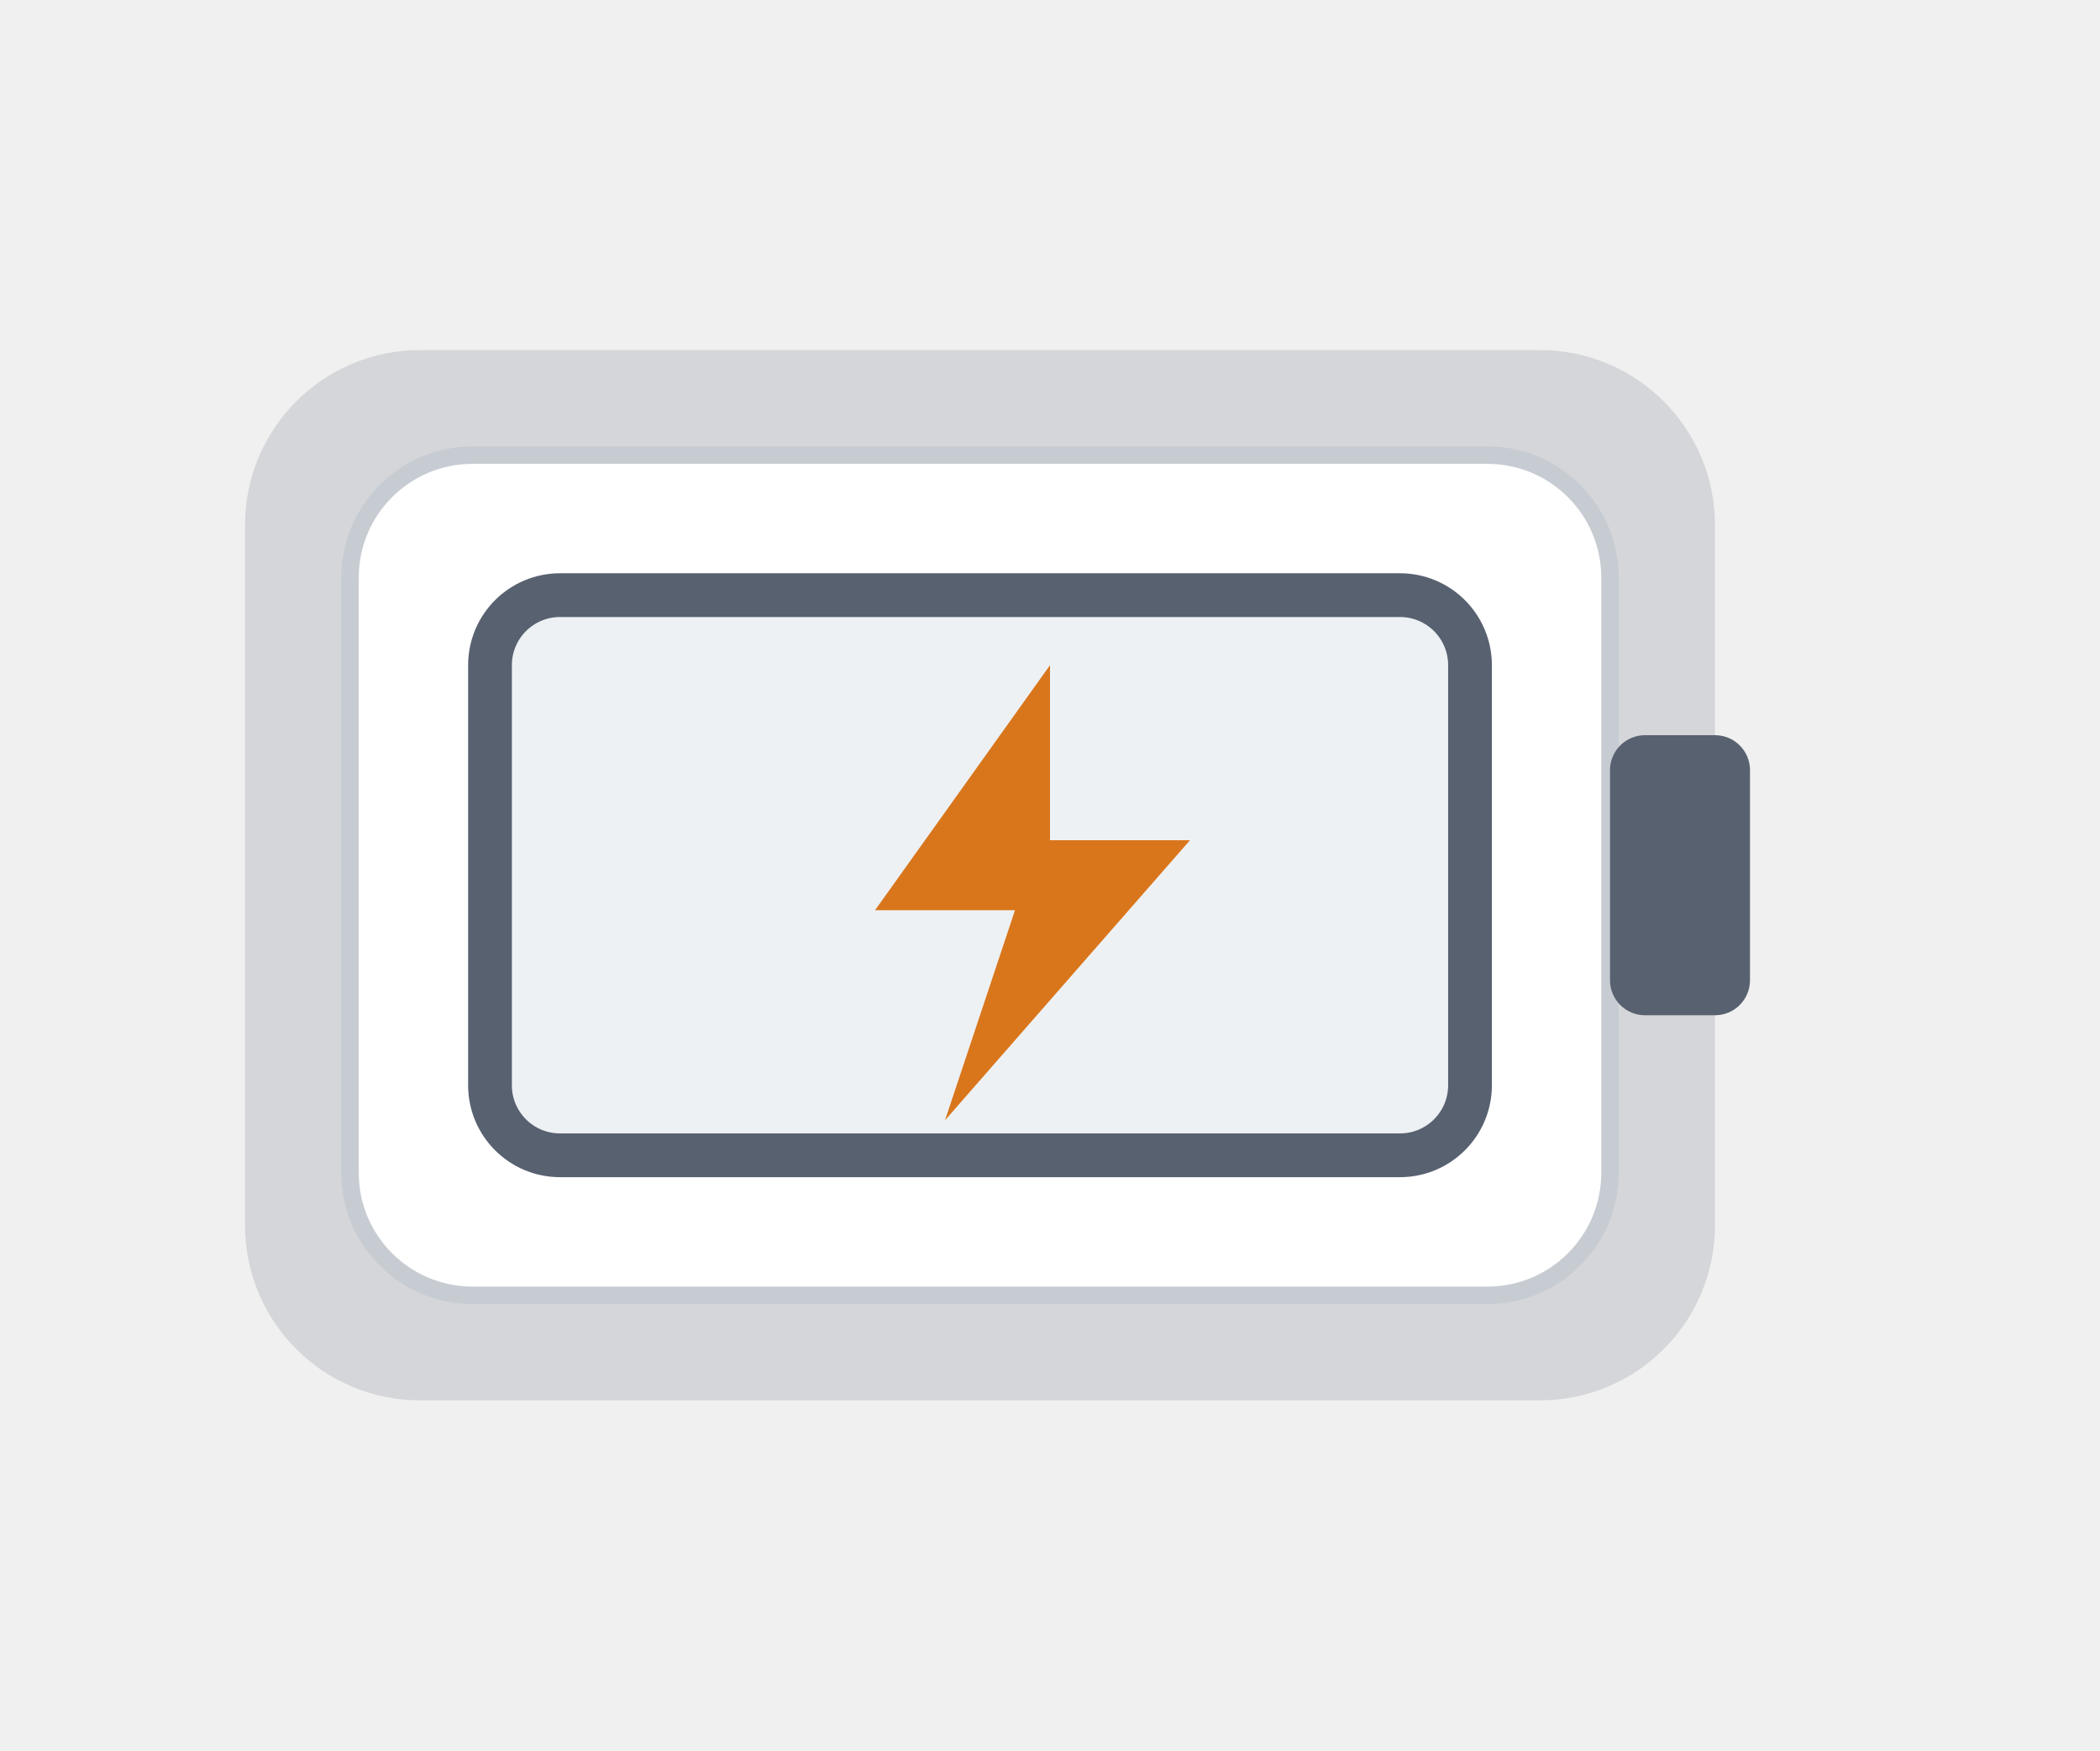
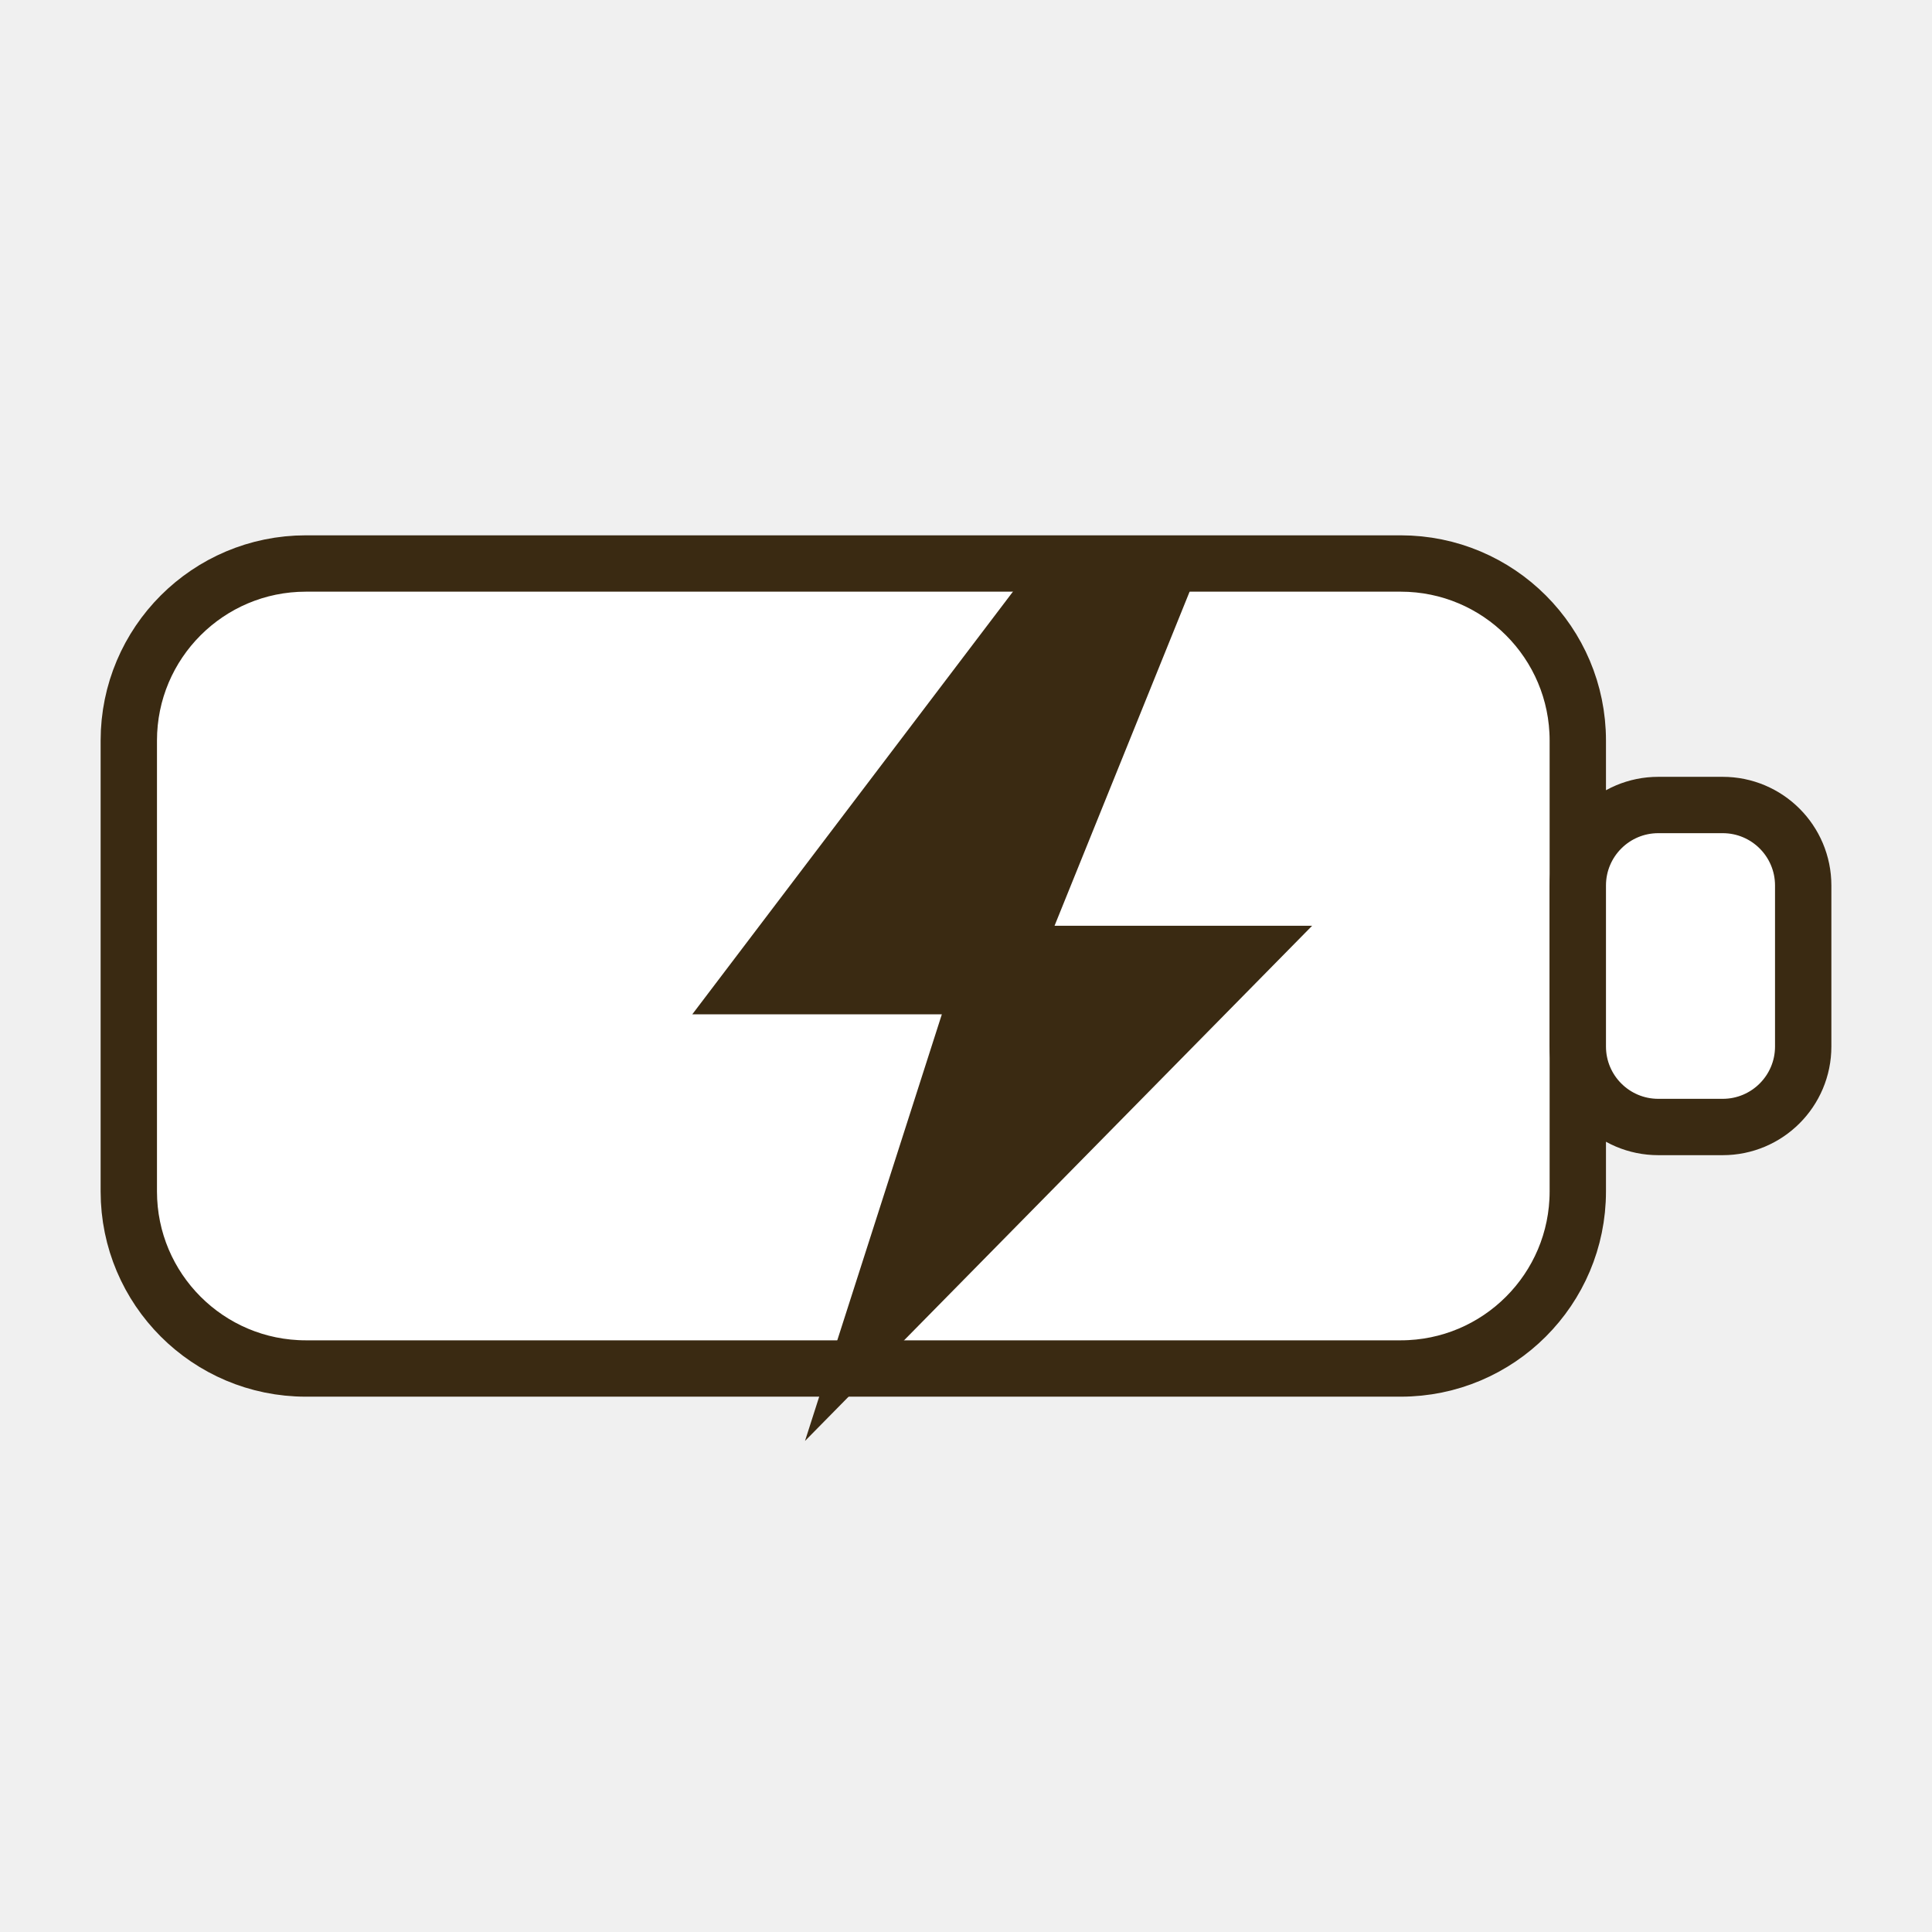
- <svg xmlns="http://www.w3.org/2000/svg" viewBox="0 0 120 100">
-   <rect x="14" y="20" width="84" height="60" rx="10" fill="#586170" opacity=".18" />
-   <rect x="20" y="26" width="72" height="48" rx="7" fill="#ffffff" stroke="#c7ccd3" />
-   <rect x="92" y="42" width="8" height="16" rx="2" fill="#586170" />
-   <rect x="28" y="34" width="56" height="32" rx="4" fill="#eef1f4" stroke="#586170" stroke-width="2.5" />
-   <path d="M60 38 l-10 14 h8 l-4 12 l14 -16 h-8 z" fill="#d9761c" />
+ <svg xmlns="http://www.w3.org/2000/svg" viewBox="0 0 24 24">
+   <rect x="1.6" y="7" width="18" height="10" rx="2.2" fill="#ffffff" stroke="#3a2a12" stroke-width="0.7" />
+   <rect x="19.6" y="10" width="2.8" height="4" rx="1" fill="#ffffff" stroke="#3a2a12" stroke-width="0.7" />
+   <path d="M13 6.8l-4.4 5.8h3.1l-1.7 5.3 6.3-6.4h-3.2l1.9-4.7z" fill="#3a2a12" />
</svg>
